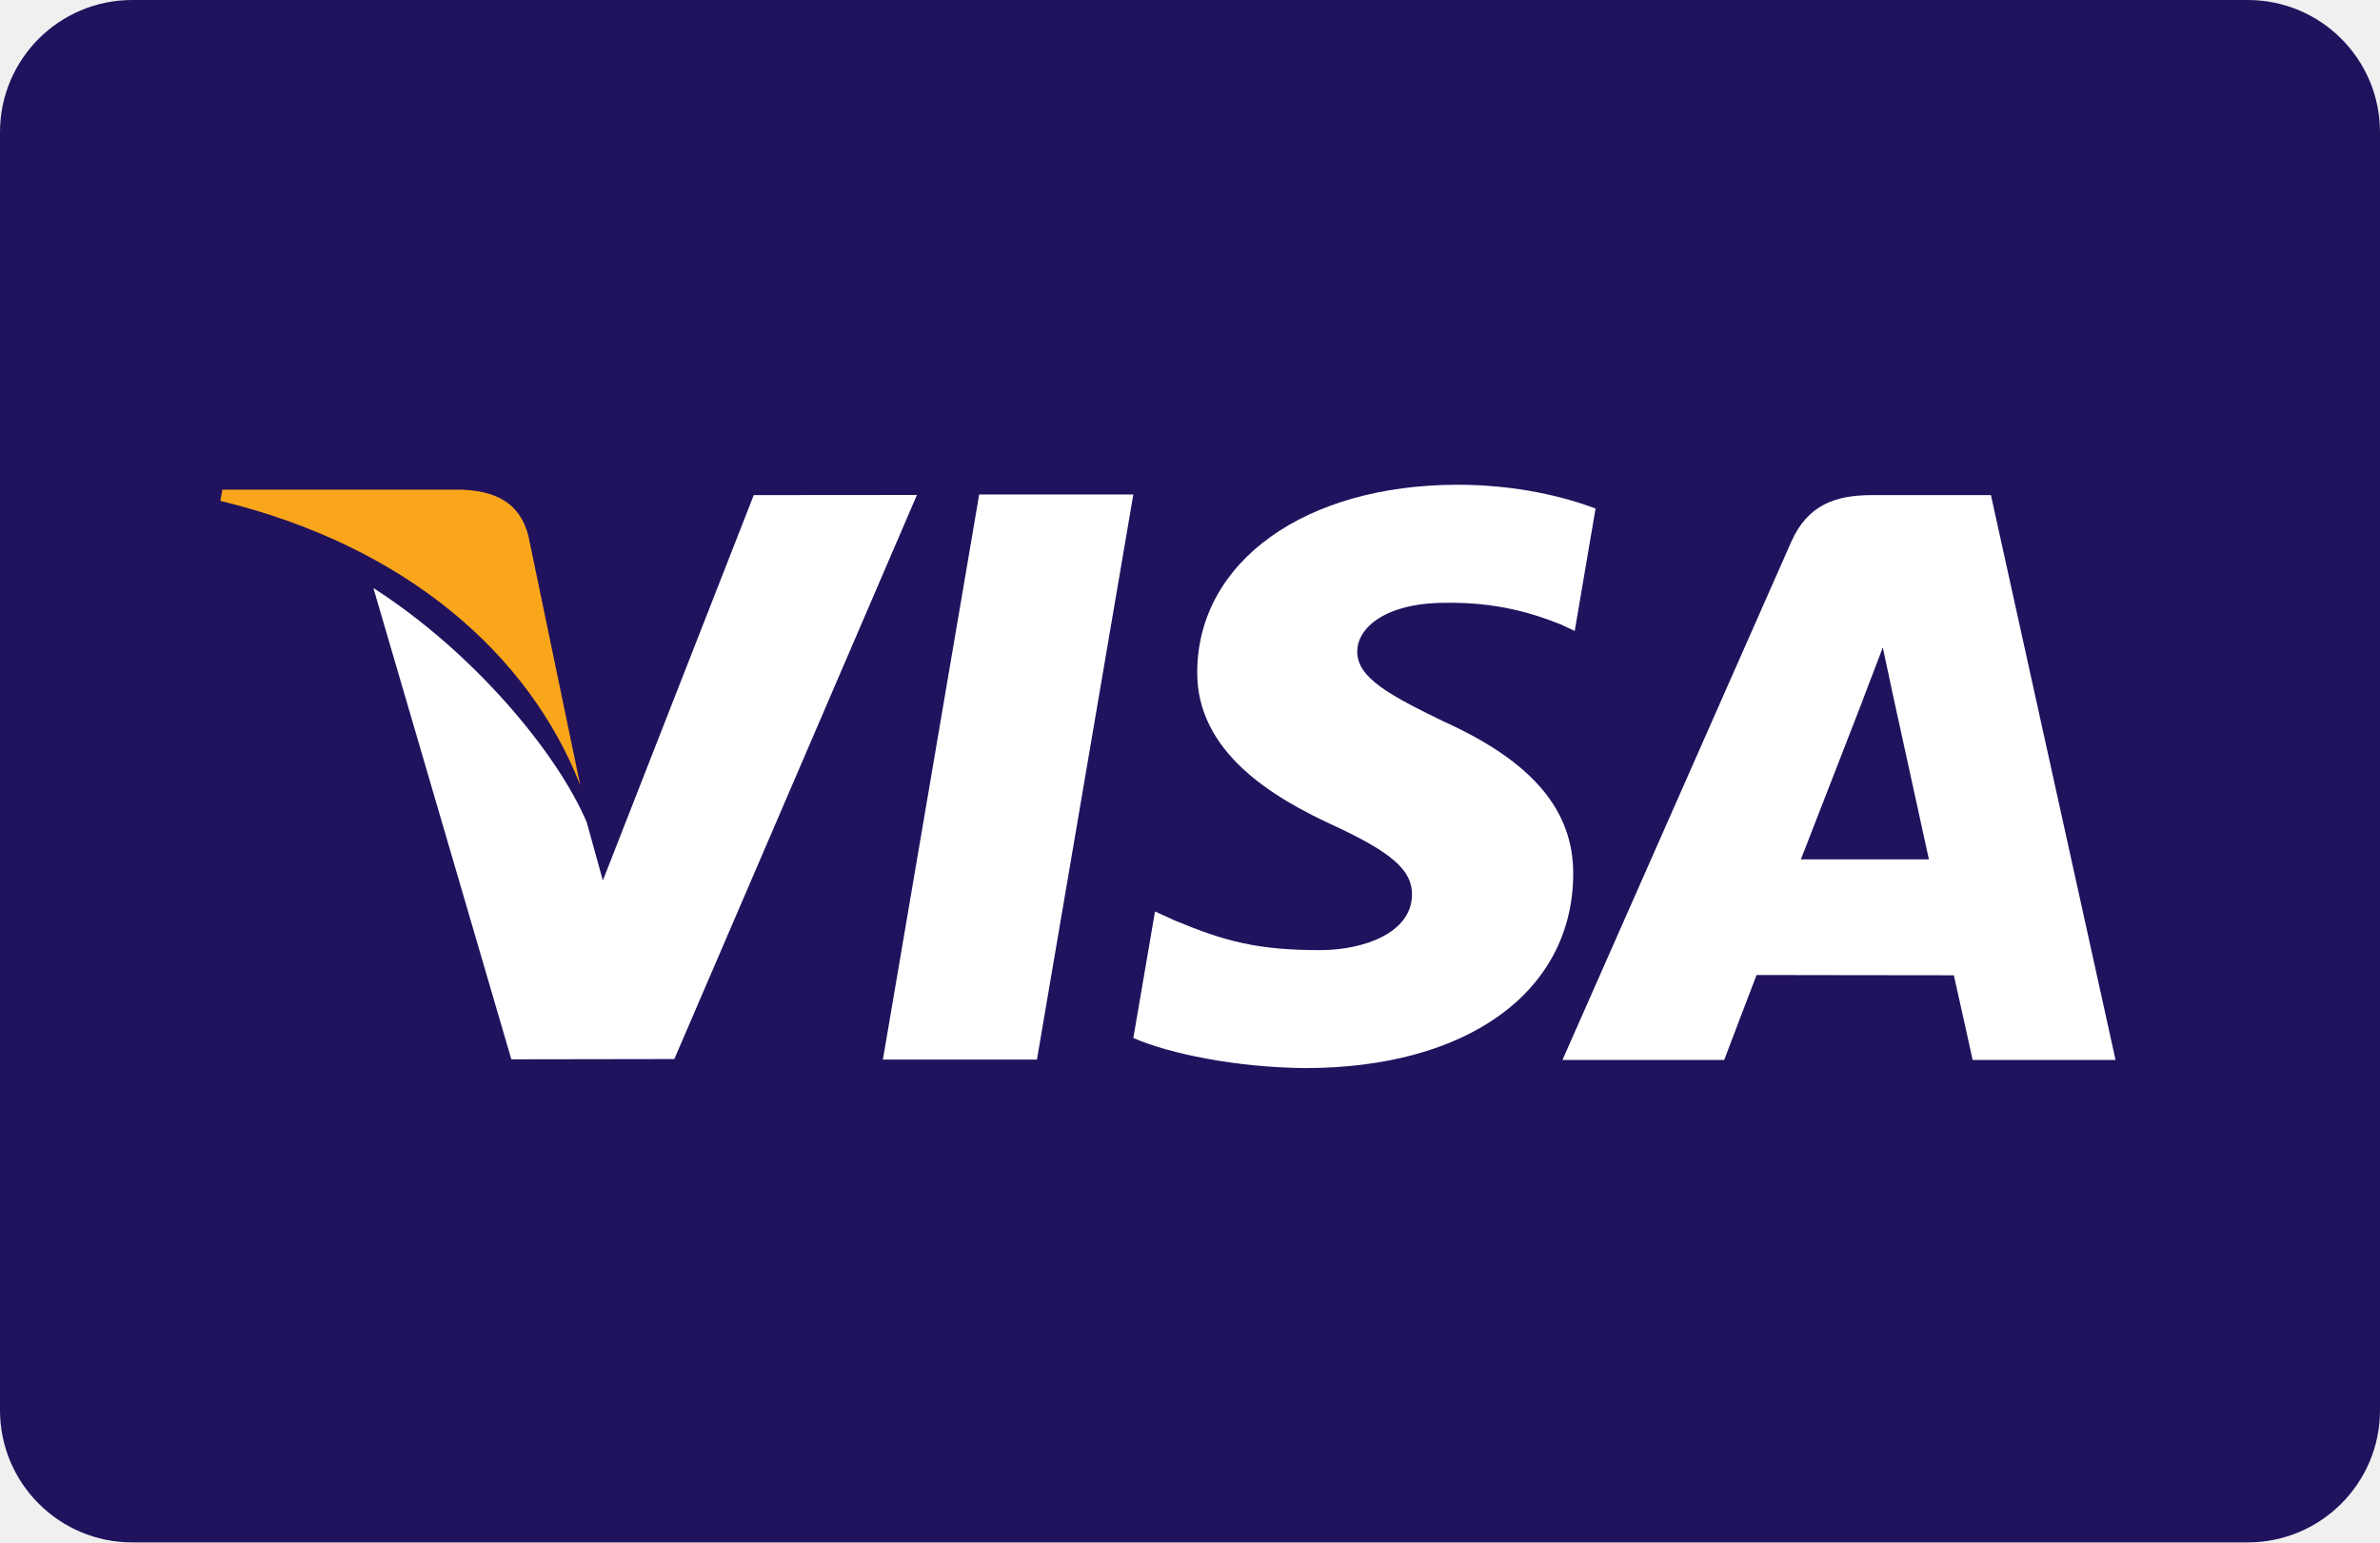
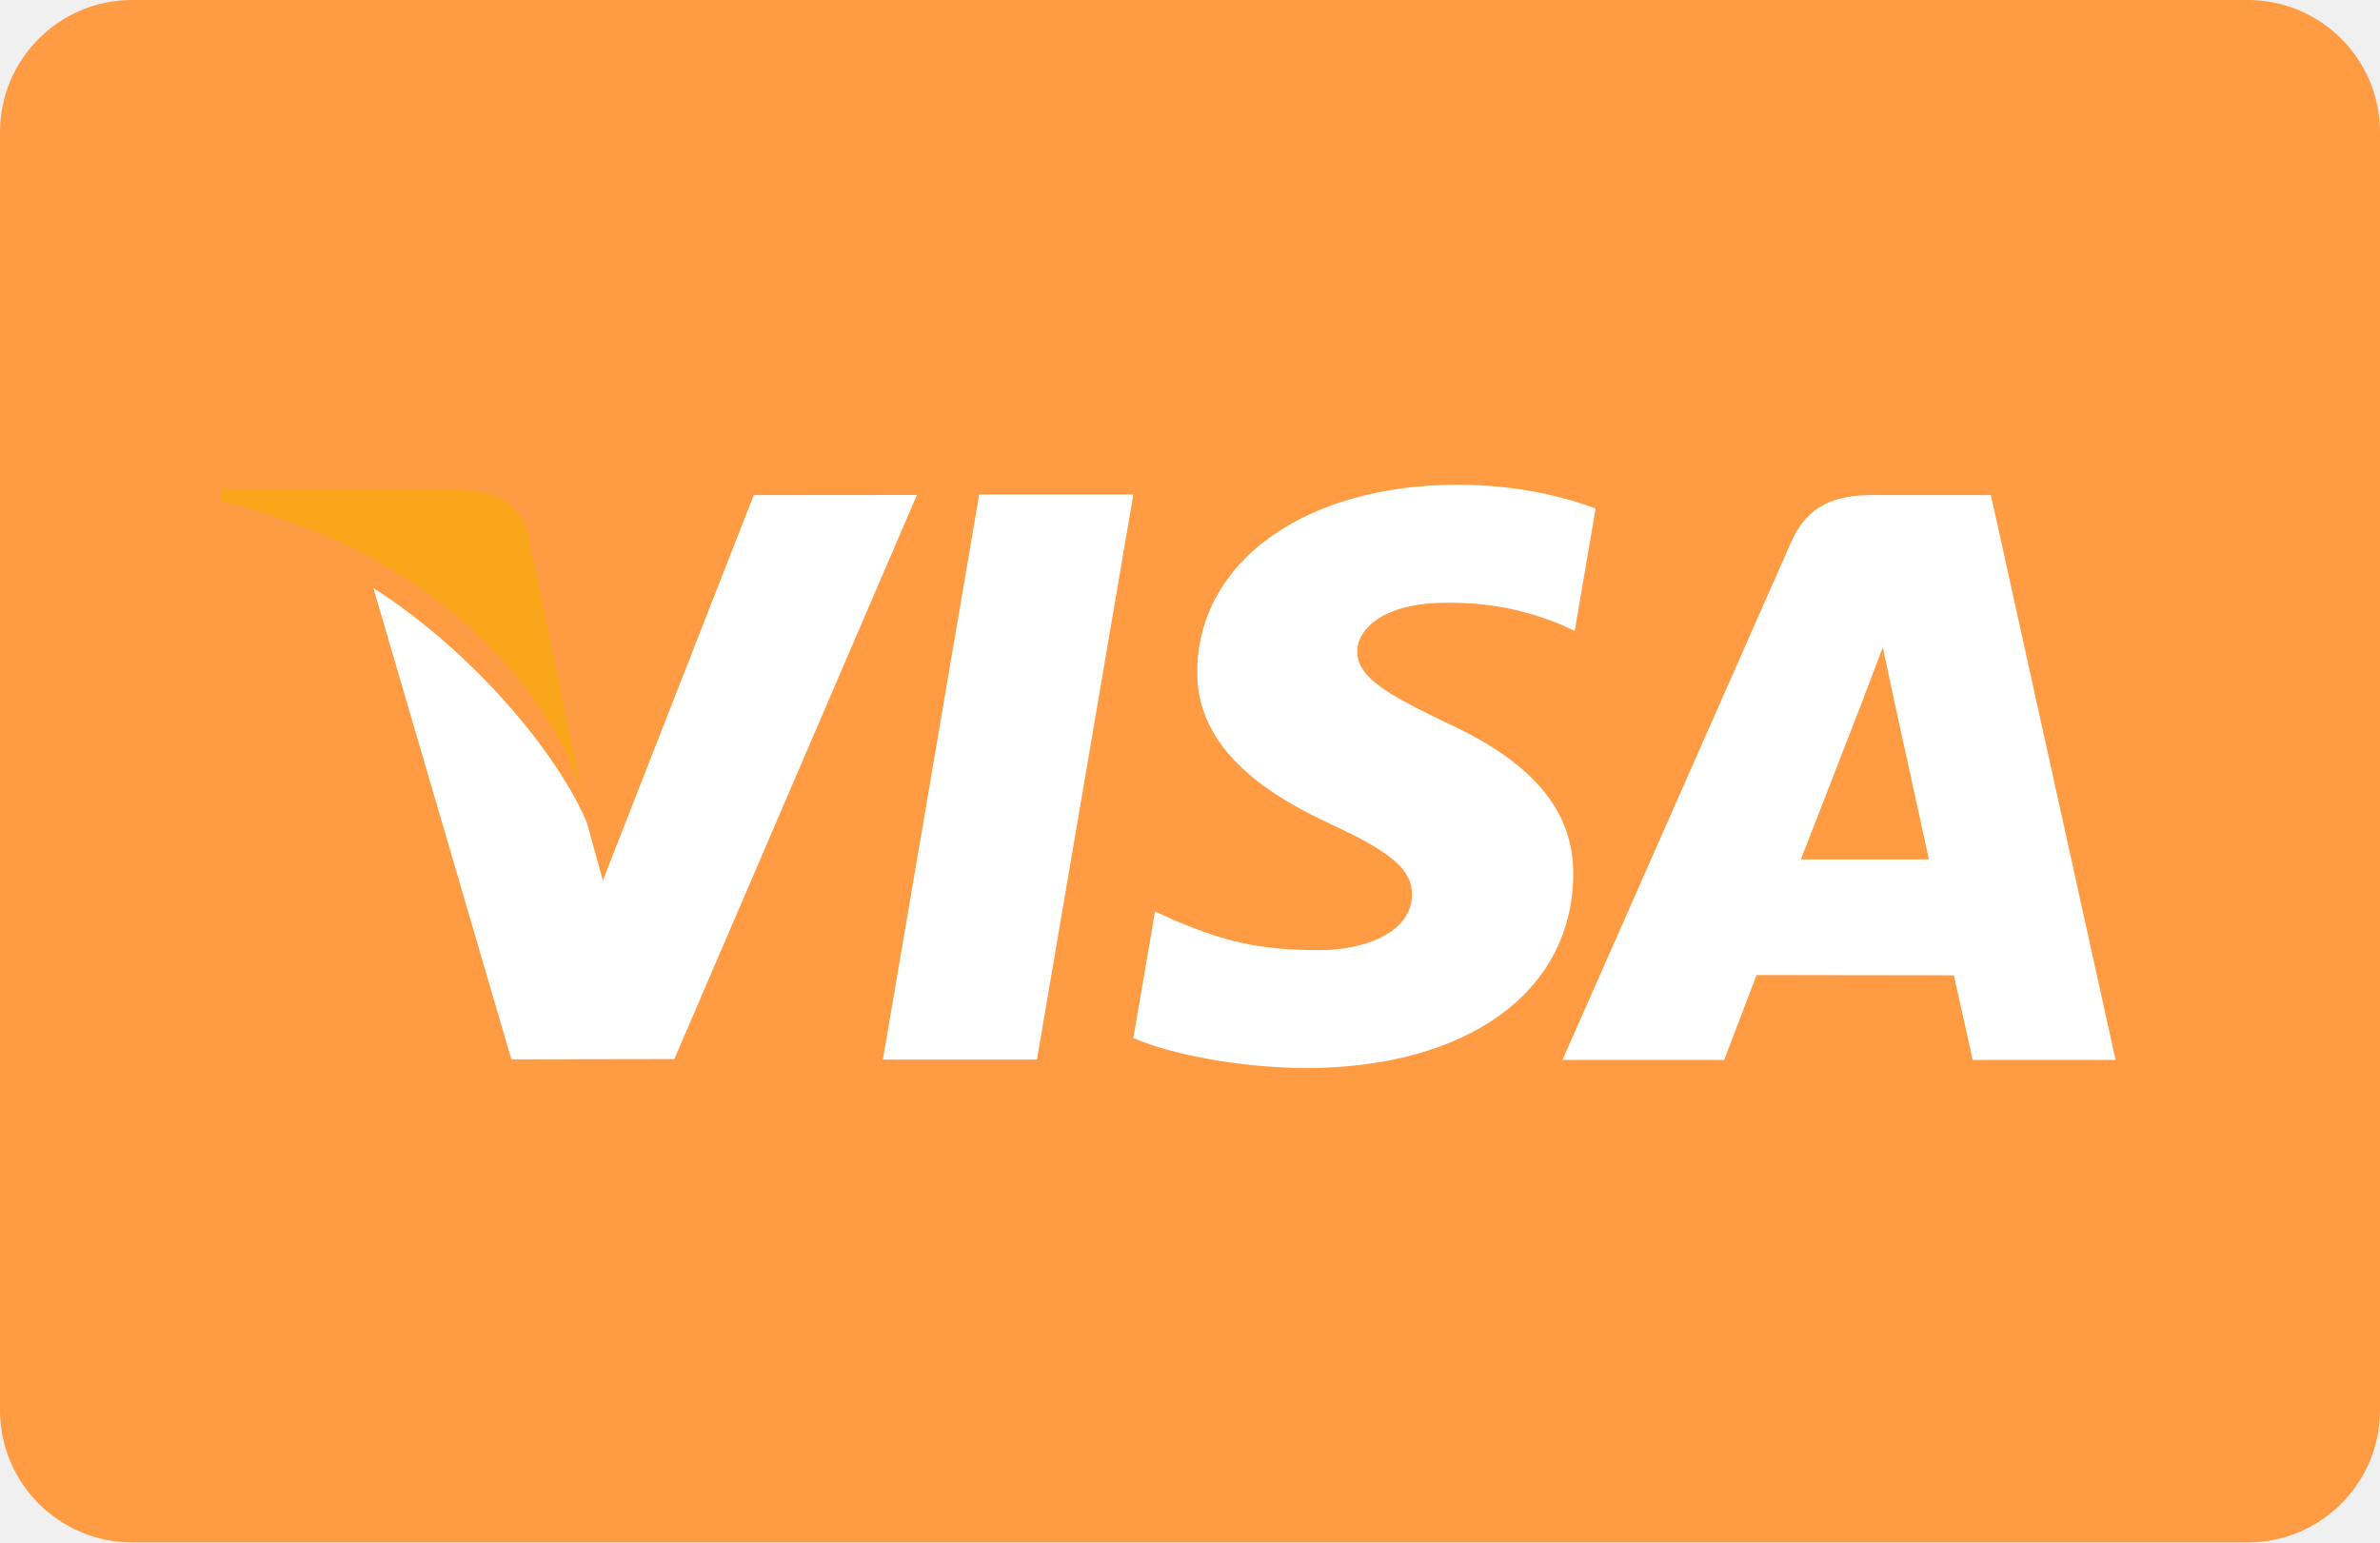
<svg xmlns="http://www.w3.org/2000/svg" width="54" height="35" viewBox="0 0 54 35" fill="none">
-   <rect width="54" height="35" rx="3" fill="#21125E" />
+   <rect width="54" height="35" rx="3" fill="#ff9b42ff" />
  <path fill-rule="evenodd" clip-rule="evenodd" d="M32.798 13.679C33.941 13.661 34.77 13.911 35.414 14.17L35.729 14.318L36.202 11.539C35.51 11.279 34.425 11 33.071 11C29.617 11 27.183 12.739 27.164 15.232C27.142 17.074 28.898 18.102 30.225 18.716C31.587 19.346 32.044 19.746 32.037 20.308C32.026 21.166 30.951 21.56 29.947 21.56C28.548 21.56 27.804 21.367 26.656 20.888L26.206 20.683L25.714 23.554C26.532 23.912 28.041 24.221 29.608 24.237C33.282 24.237 35.67 22.518 35.695 19.855C35.71 18.397 34.778 17.285 32.758 16.373C31.536 15.778 30.788 15.382 30.795 14.782C30.795 14.249 31.43 13.679 32.798 13.679ZM20.032 24.044L22.217 11.22H25.714L23.527 24.044H20.032ZM13.678 19.98L17.102 11.235L20.804 11.232L15.3 24.032L11.602 24.038L8.472 13.344C10.722 14.784 12.638 17.069 13.313 18.66L13.678 19.98ZM42.471 11.235H45.172L48 24.052H44.757C44.757 24.052 44.435 22.578 44.331 22.131C44.062 22.131 42.937 22.129 41.877 22.128C40.935 22.127 40.045 22.125 39.855 22.125C39.72 22.471 39.121 24.052 39.121 24.052H35.451L40.64 12.299C41.009 11.463 41.633 11.235 42.471 11.235ZM42.254 15.916C42.254 15.916 41.149 18.764 40.861 19.5H43.765L42.955 15.798L42.719 14.692C42.631 14.928 42.513 15.235 42.418 15.482C42.319 15.74 42.244 15.934 42.254 15.916Z" fill="white" />
  <path d="M11.987 12.152C11.783 11.371 11.195 11.138 10.464 11.111H5.045L5 11.366C9.217 12.389 12.007 14.854 13.165 17.818L11.987 12.152Z" fill="#FAA61A" />
</svg>
